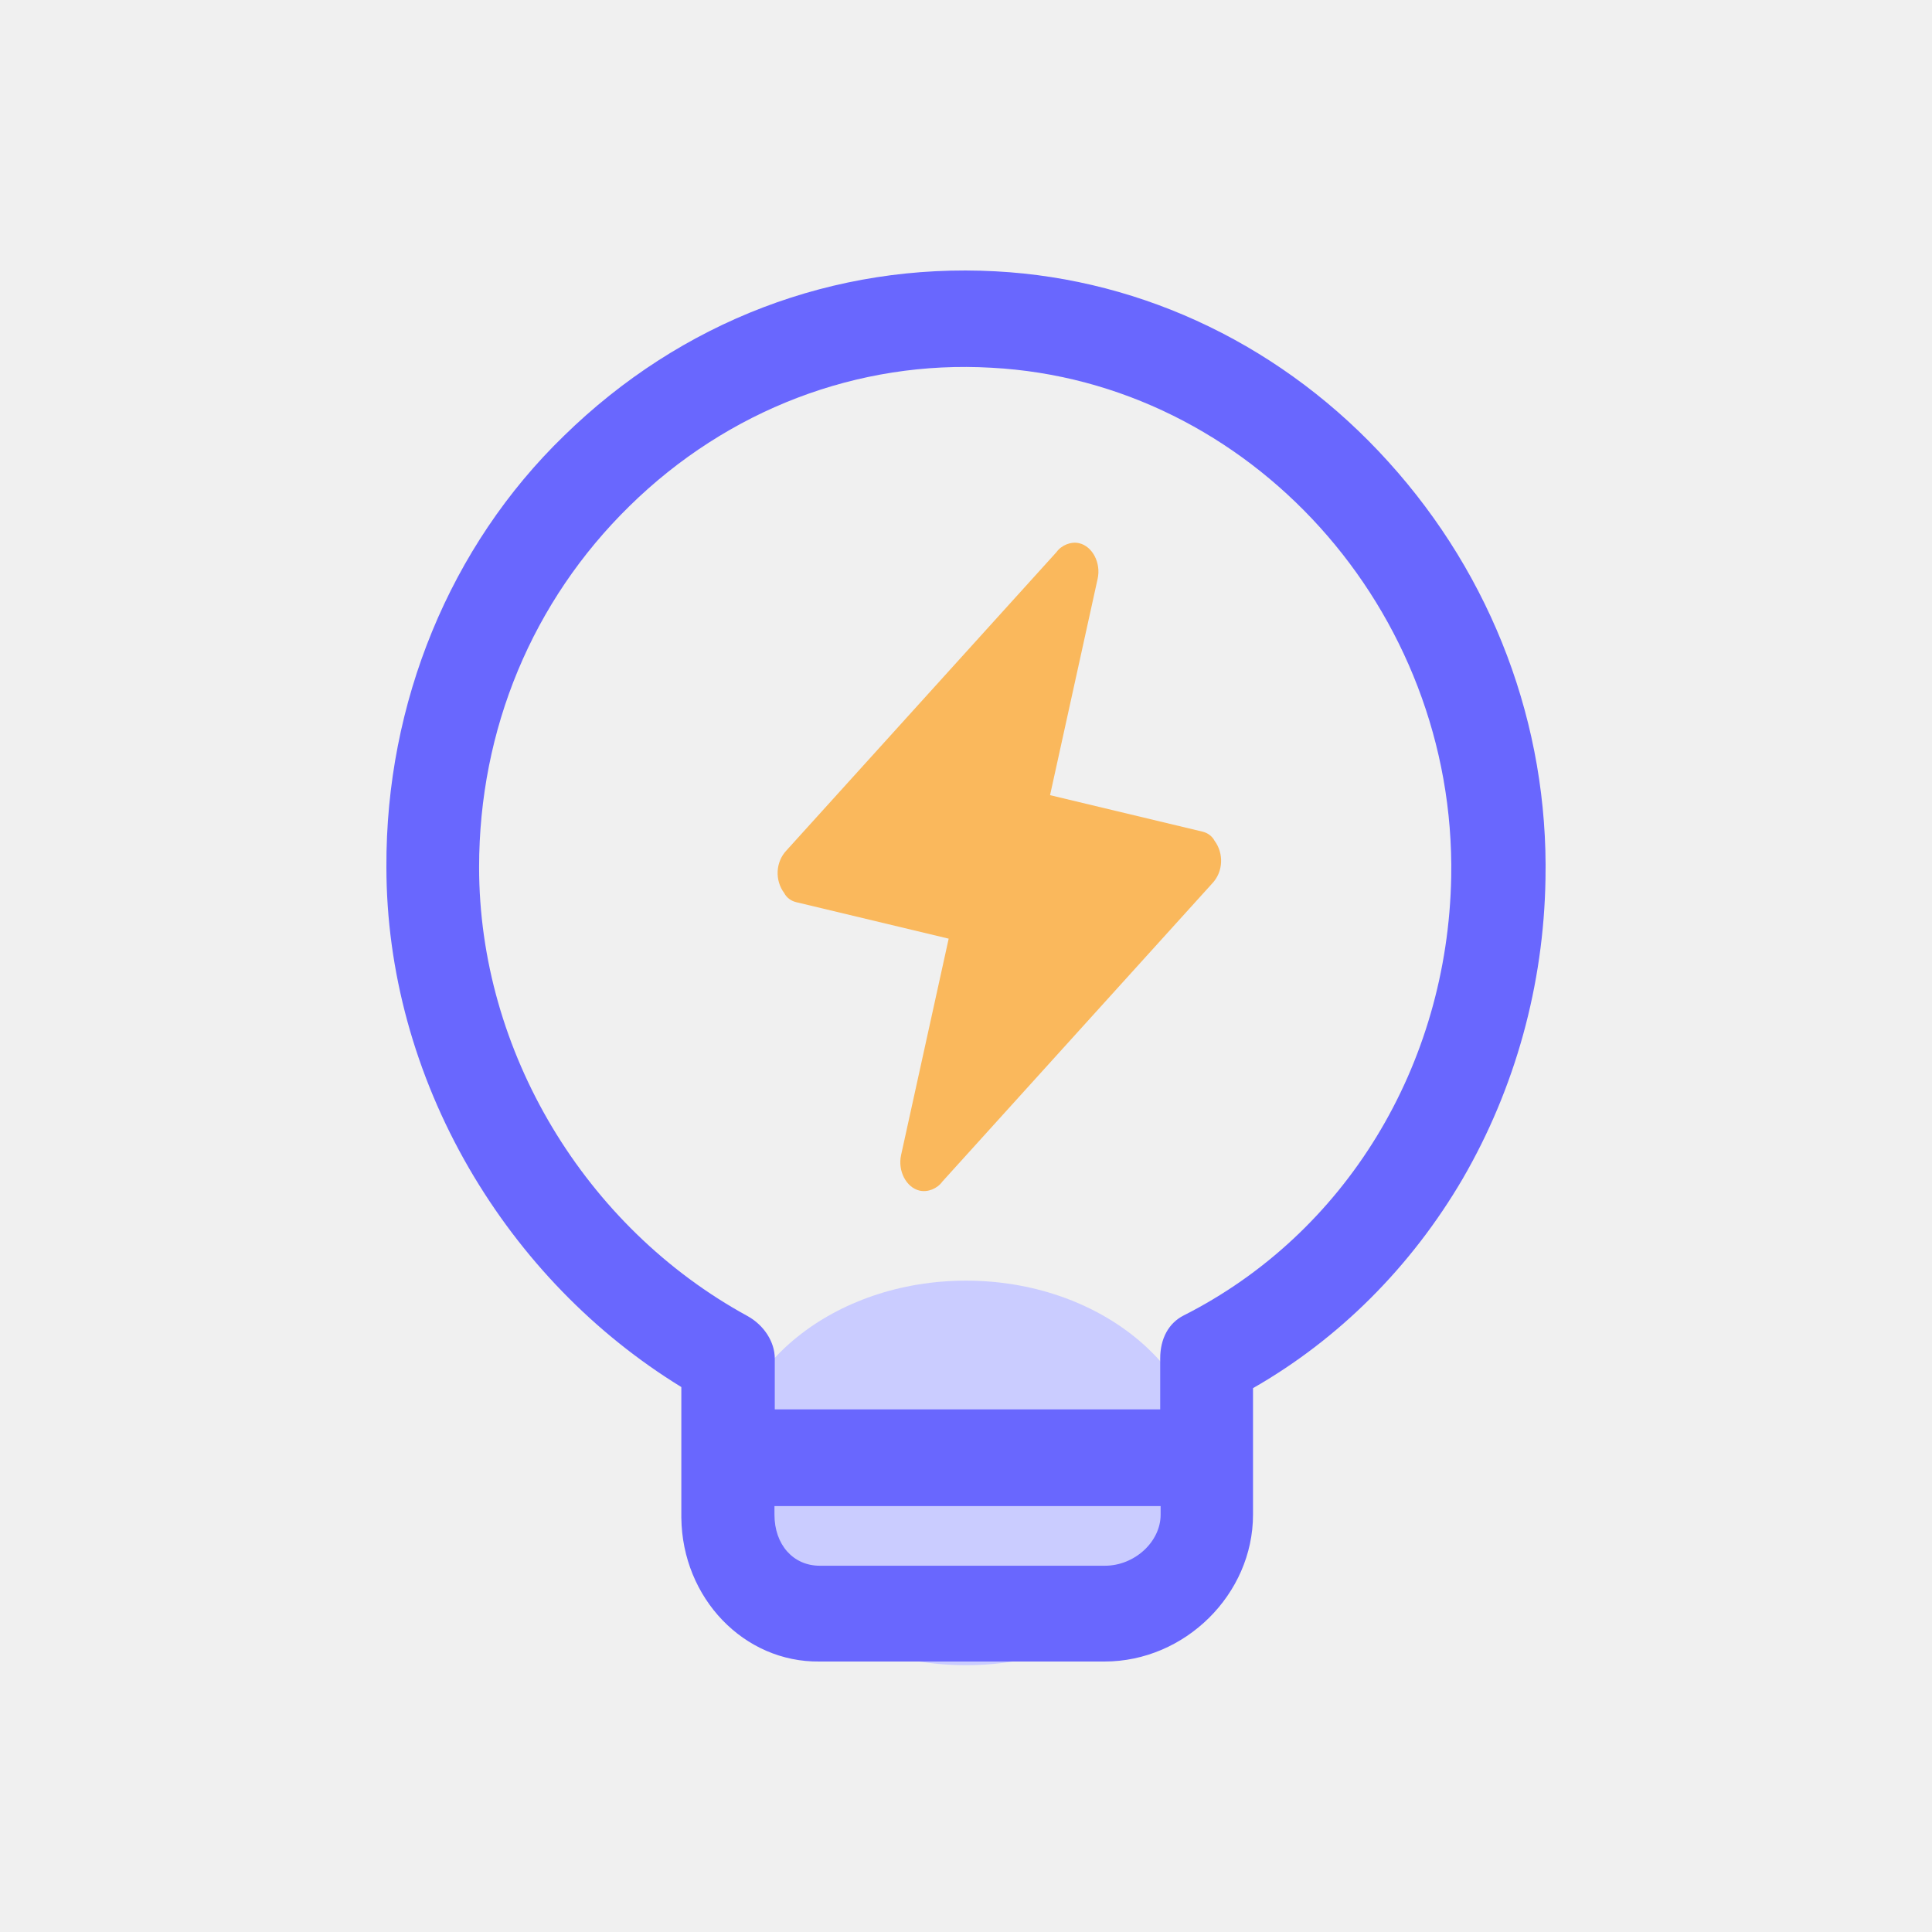
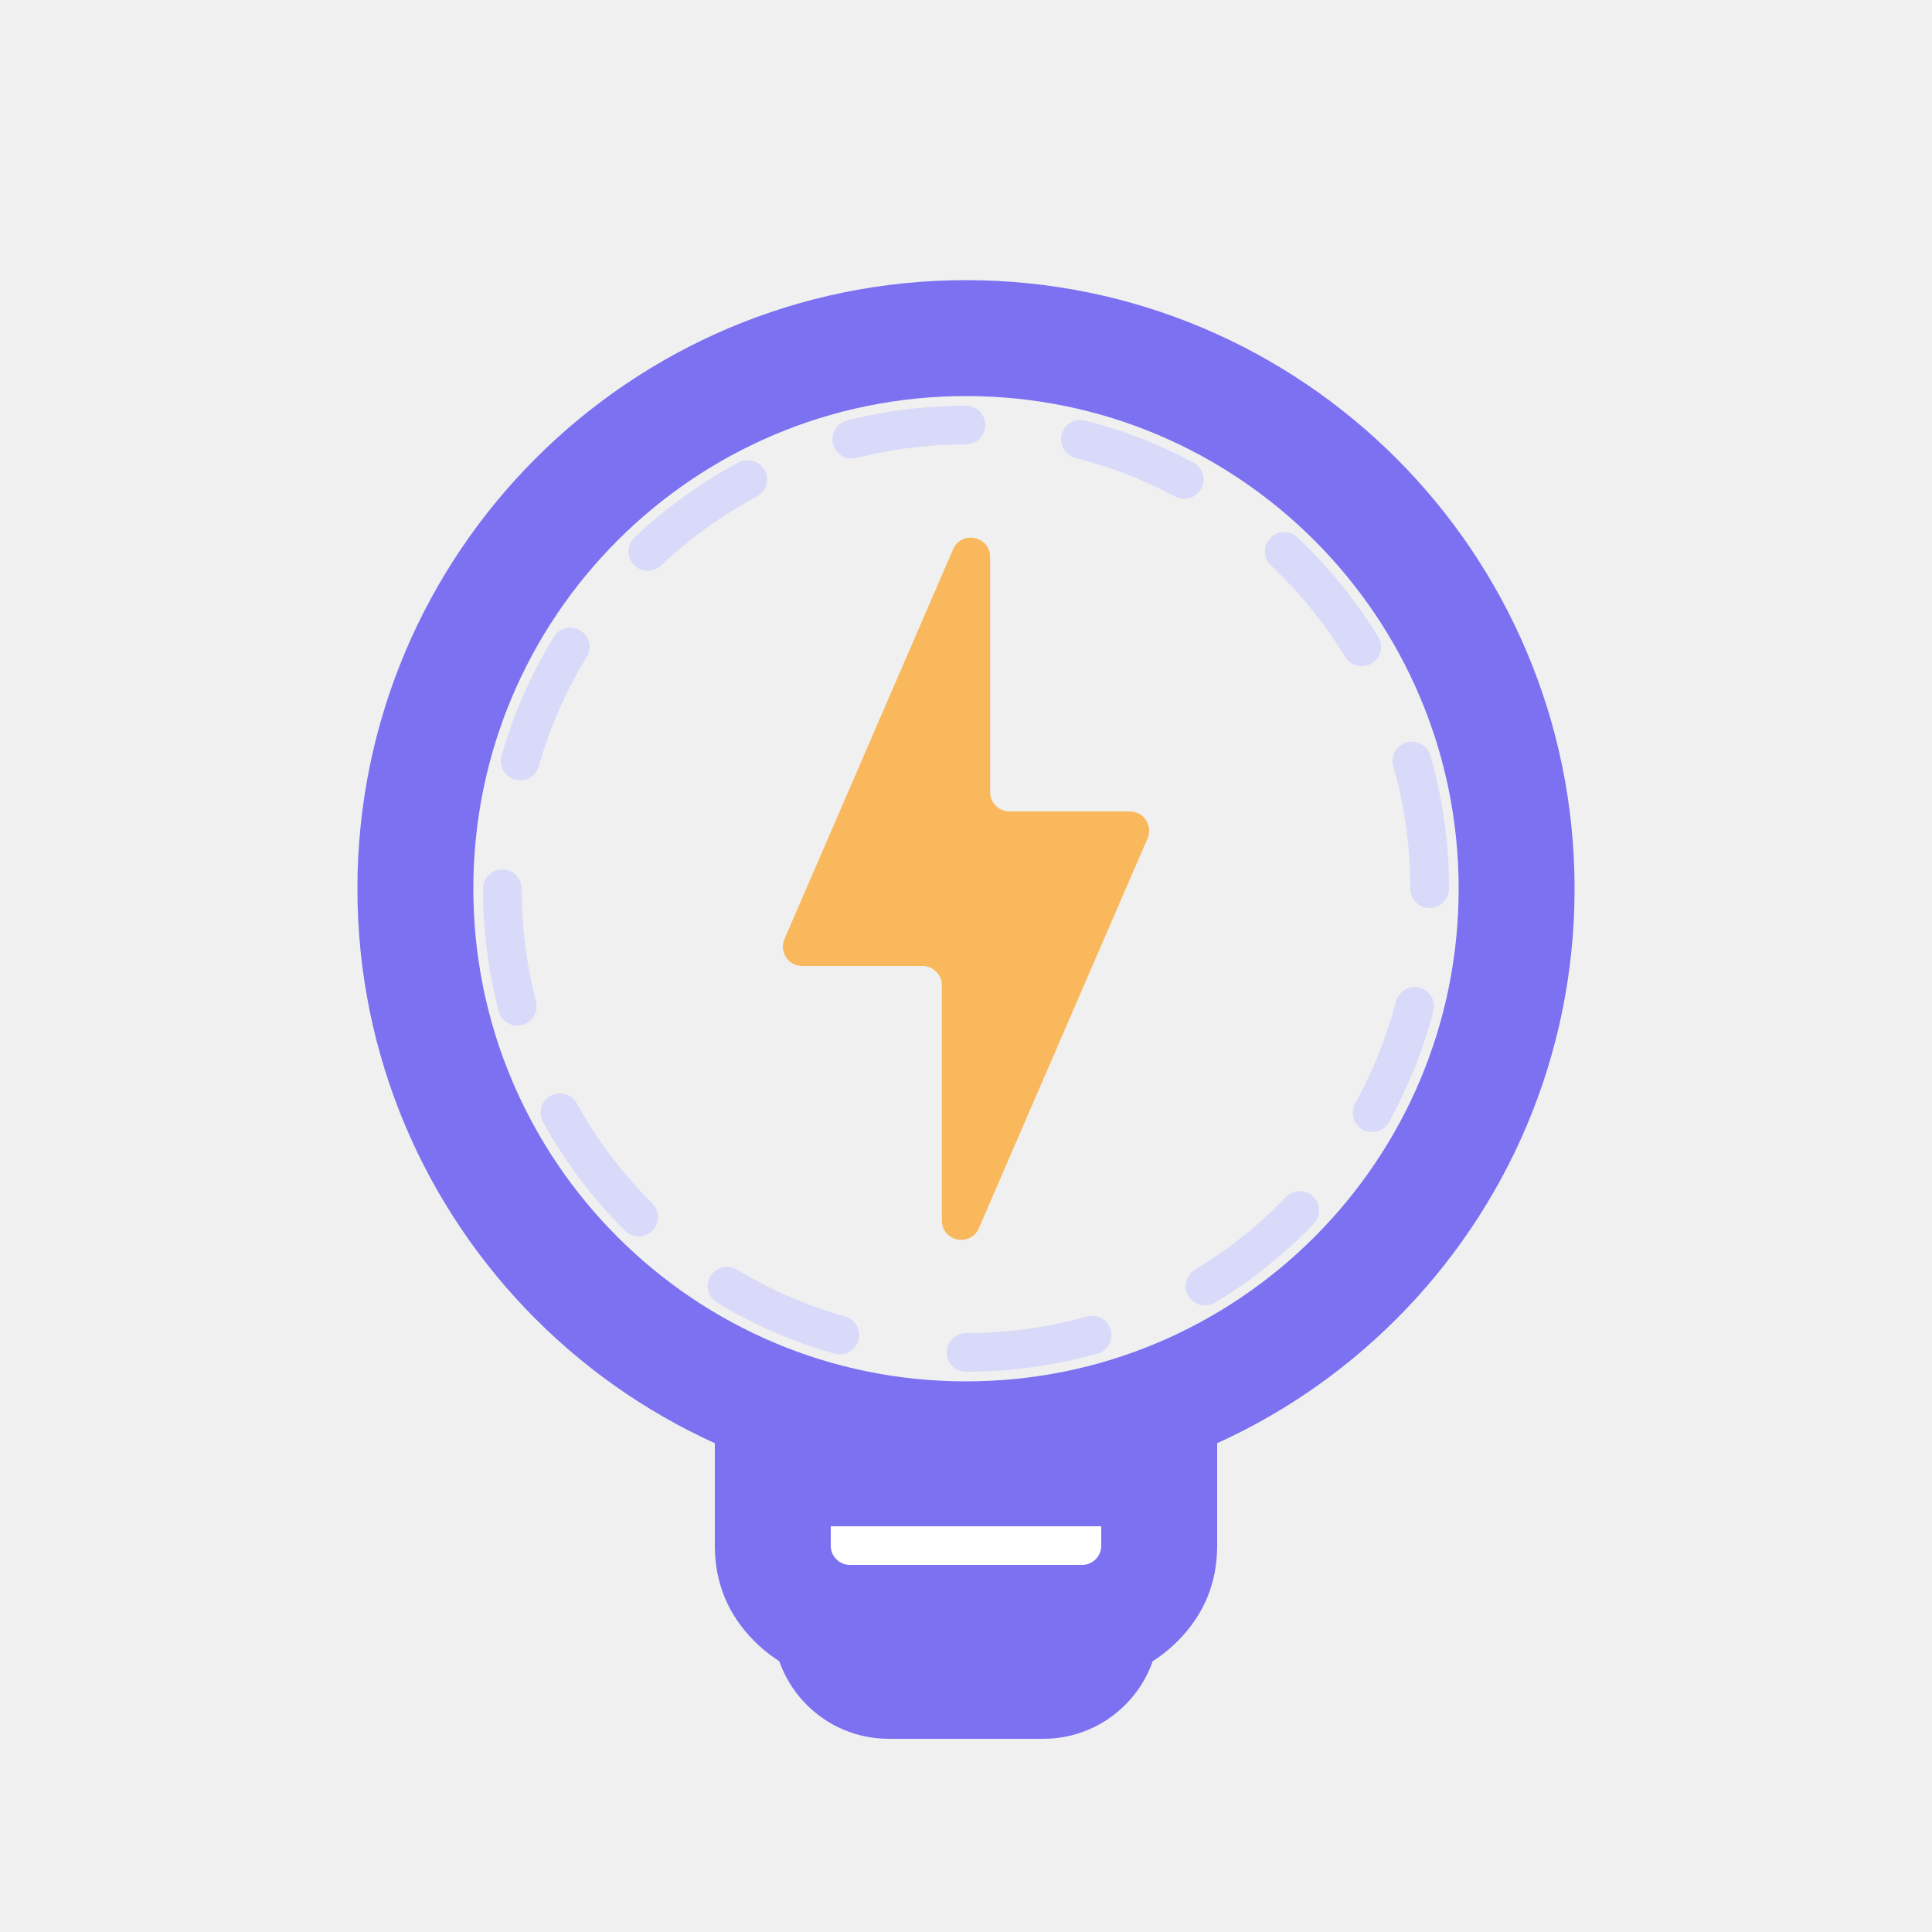
<svg xmlns="http://www.w3.org/2000/svg" fill="none" version="1.1" width="50" height="50" viewBox="0 0 50 50">
-   <g>
-     <g>
-       <g>
-         <ellipse cx="25" cy="38.119" rx="6.176" ry="4.976" fill="#CACCFF" fill-opacity="1" />
-       </g>
-       <g>
-         <g>
-           <path d="M37.855,30.505C36.52,32.787,34.649,34.655,32.428,35.925L32.428,39.199C32.428,41.26,30.667,43,28.585,43L21.208,43C19.255,43.024,17.656,41.361,17.633,39.279L17.633,35.897C15.389,34.519,13.496,32.574,12.135,30.228C10.739,27.817,10,25.121,10,22.438C9.981,18.191,11.648,14.133,14.597,11.277C17.626,8.316,21.589,6.797,25.772,7.022C29.626,7.227,33.258,8.99,35.931,11.951C38.628,14.929,40.076,18.765,39.997,22.751C39.952,25.491,39.212,28.167,37.855,30.505ZM20.043,39.199C20.043,39.974,20.526,40.521,21.216,40.521L28.596,40.521C29.362,40.521,30.037,39.902,30.037,39.199L30.037,38.978L20.043,38.978L20.043,39.199ZM25.659,9.517C22.208,9.316,18.832,10.602,16.291,13.097C13.779,15.559,12.399,18.874,12.399,22.445C12.399,27.202,15.129,31.758,19.349,34.061C19.775,34.298,20.051,34.731,20.051,35.157L20.051,36.475L30.026,36.475L30.026,35.157C30.026,34.643,30.244,34.241,30.633,34.044C34.811,31.931,37.466,27.588,37.557,22.699C37.681,15.784,32.345,9.874,25.659,9.517Z" fill="#6967FE" fill-opacity="1" style="mix-blend-mode:passthrough" />
-         </g>
-         <g transform="matrix(0.9725421,0.2327272,-0.214783,0.9766618,3.340722,-4.888226)">
-           <path d="M28.179,29.6L33.34,20.475C33.561,20.11,33.473,19.641,33.164,19.38C33.076,19.276,32.943,19.224,32.811,19.224L28.753,19.224L28.753,13.488C28.753,13.071,28.444,12.706,28.091,12.706C27.871,12.706,27.65,12.862,27.562,13.071L22.401,22.196C22.18,22.561,22.268,23.03,22.577,23.29C22.665,23.395,22.798,23.447,22.93,23.447L26.988,23.447L26.988,29.182C26.988,29.6,27.297,29.965,27.65,29.965C27.871,29.965,28.091,29.808,28.179,29.6Z" fill="#FAB85C" fill-opacity="1" style="mix-blend-mode:passthrough" />
-         </g>
-       </g>
-     </g>
+   <rect x="0" y="0" width="50" height="50" rx="0" fill="#FFFFFF" fill-opacity="1" style="opacity:0;" />
+   <g style="opacity:0.6;">
+     <path d="M25,10.5Q23.428,10.5,21.919,10.883L21.919,10.883Q21.838,10.903,21.768,10.949Q21.698,10.995,21.647,11.06Q21.596,11.126,21.569,11.205Q21.542,11.284,21.542,11.367Q21.542,11.417,21.551,11.465Q21.561,11.513,21.58,11.559Q21.599,11.604,21.626,11.645Q21.653,11.686,21.688,11.721Q21.723,11.756,21.764,11.783Q21.805,11.81,21.85,11.829Q21.896,11.848,21.944,11.858Q21.992,11.867,22.042,11.867Q22.104,11.867,22.165,11.852L22.165,11.852Q23.553,11.5,25,11.5L25,11.5Q25.049,11.5,25.098,11.49Q25.146,11.481,25.191,11.462Q25.237,11.443,25.278,11.416Q25.319,11.388,25.353,11.353Q25.388,11.319,25.416,11.278Q25.443,11.237,25.462,11.191Q25.481,11.146,25.49,11.098Q25.5,11.049,25.5,11Q25.5,10.951,25.49,10.902Q25.481,10.854,25.462,10.809Q25.443,10.763,25.416,10.722Q25.388,10.681,25.353,10.647Q25.319,10.612,25.278,10.584Q25.237,10.557,25.191,10.538Q25.146,10.519,25.098,10.51Q25.049,10.5,25,10.5L25,10.5ZM27.835,11.852Q27.755,11.831,27.685,11.786Q27.615,11.74,27.564,11.674Q27.513,11.609,27.485,11.53Q27.458,11.451,27.458,11.367Q27.458,11.318,27.468,11.27Q27.478,11.222,27.496,11.176Q27.515,11.131,27.543,11.09Q27.57,11.049,27.605,11.014Q27.64,10.979,27.681,10.952Q27.721,10.924,27.767,10.906Q27.812,10.887,27.861,10.877Q27.909,10.867,27.958,10.867Q28.021,10.867,28.081,10.883L28.081,10.883Q29.547,11.254,30.883,11.968L30.883,11.968Q30.943,12,30.992,12.047Q31.041,12.094,31.076,12.152Q31.111,12.211,31.129,12.276Q31.148,12.341,31.148,12.409Q31.148,12.459,31.138,12.507Q31.128,12.555,31.109,12.601Q31.091,12.646,31.063,12.687Q31.036,12.728,31.001,12.763Q30.966,12.798,30.925,12.825Q30.884,12.852,30.839,12.871Q30.793,12.89,30.745,12.9Q30.697,12.909,30.648,12.909Q30.522,12.909,30.412,12.85L30.412,12.85Q29.183,12.194,27.835,11.852L27.835,11.852ZM19.588,12.85Q19.648,12.818,19.697,12.771Q19.746,12.725,19.781,12.666Q19.816,12.608,19.834,12.543Q19.852,12.477,19.852,12.409Q19.852,12.36,19.843,12.312Q19.833,12.264,19.814,12.218Q19.795,12.173,19.768,12.132Q19.741,12.091,19.706,12.056Q19.671,12.021,19.63,11.994Q19.589,11.966,19.544,11.948Q19.498,11.929,19.45,11.919Q19.402,11.909,19.352,11.909Q19.227,11.909,19.117,11.968L19.117,11.968Q17.642,12.757,16.422,13.908L16.422,13.908Q16.347,13.979,16.306,14.074Q16.265,14.168,16.265,14.272Q16.265,14.321,16.275,14.369Q16.284,14.417,16.303,14.463Q16.322,14.508,16.349,14.549Q16.377,14.59,16.412,14.625Q16.446,14.66,16.487,14.687Q16.528,14.715,16.574,14.733Q16.619,14.752,16.668,14.762Q16.716,14.771,16.765,14.771Q16.861,14.771,16.95,14.736Q17.039,14.701,17.108,14.635L17.108,14.635Q18.231,13.576,19.588,12.85L19.588,12.85ZM33.578,13.908L33.578,13.908Q34.795,15.057,35.668,16.482L35.668,16.482Q35.741,16.602,35.741,16.743Q35.741,16.792,35.732,16.84Q35.722,16.888,35.703,16.934Q35.684,16.979,35.657,17.02Q35.63,17.061,35.595,17.096Q35.56,17.131,35.519,17.158Q35.478,17.186,35.433,17.204Q35.387,17.223,35.339,17.233Q35.291,17.243,35.241,17.243Q35.177,17.243,35.115,17.226Q35.053,17.21,34.997,17.179Q34.941,17.147,34.895,17.103Q34.849,17.058,34.815,17.004L34.815,17.004Q34.012,15.693,32.892,14.635L32.892,14.635Q32.817,14.564,32.776,14.47Q32.735,14.375,32.735,14.272Q32.735,14.222,32.745,14.174Q32.754,14.126,32.773,14.08Q32.792,14.035,32.819,13.994Q32.847,13.953,32.881,13.918Q32.916,13.883,32.957,13.856Q32.998,13.829,33.044,13.81Q33.089,13.791,33.137,13.781Q33.186,13.772,33.235,13.772Q33.331,13.772,33.42,13.807Q33.509,13.842,33.578,13.908ZM15.185,17.004Q15.258,16.884,15.258,16.743Q15.258,16.693,15.249,16.645Q15.239,16.597,15.22,16.551Q15.202,16.506,15.174,16.465Q15.147,16.424,15.112,16.389Q15.077,16.354,15.036,16.327Q14.995,16.3,14.95,16.281Q14.904,16.262,14.856,16.252Q14.808,16.243,14.759,16.243Q14.694,16.243,14.632,16.259Q14.57,16.275,14.514,16.307Q14.458,16.338,14.412,16.382Q14.366,16.427,14.332,16.482L14.332,16.482Q13.446,17.929,12.98,19.557L12.98,19.557Q12.961,19.625,12.961,19.695Q12.961,19.744,12.971,19.792Q12.98,19.841,12.999,19.886Q13.018,19.932,13.045,19.972Q13.073,20.013,13.107,20.048Q13.142,20.083,13.183,20.11Q13.224,20.138,13.27,20.157Q13.315,20.175,13.363,20.185Q13.412,20.195,13.461,20.195Q13.542,20.195,13.62,20.169Q13.697,20.143,13.762,20.094Q13.827,20.045,13.873,19.978Q13.919,19.91,13.942,19.832L13.942,19.832Q14.37,18.335,15.185,17.004L15.185,17.004ZM36.058,19.832Q36.039,19.765,36.039,19.695Q36.039,19.645,36.049,19.597Q36.058,19.549,36.077,19.503Q36.096,19.458,36.123,19.417Q36.151,19.376,36.186,19.341Q36.22,19.306,36.261,19.279Q36.302,19.252,36.348,19.233Q36.393,19.214,36.442,19.204Q36.49,19.195,36.539,19.195Q36.621,19.195,36.698,19.221Q36.775,19.247,36.84,19.296Q36.905,19.345,36.951,19.412Q36.997,19.479,37.02,19.557L37.02,19.557Q37.5,21.237,37.5,23L37.5,23Q37.5,23.049,37.49,23.098Q37.481,23.146,37.462,23.191Q37.443,23.237,37.416,23.278Q37.388,23.319,37.353,23.353Q37.319,23.388,37.278,23.416Q37.237,23.443,37.191,23.462Q37.146,23.481,37.098,23.49Q37.049,23.5,37,23.5Q36.951,23.5,36.902,23.49Q36.854,23.481,36.809,23.462Q36.763,23.443,36.722,23.416Q36.681,23.388,36.647,23.353Q36.612,23.319,36.584,23.278Q36.557,23.237,36.538,23.191Q36.519,23.146,36.51,23.098Q36.5,23.049,36.5,23L36.5,23Q36.5,21.377,36.058,19.832L36.058,19.832ZM12.5,23Q12.5,22.951,12.51,22.902Q12.519,22.854,12.538,22.809Q12.557,22.763,12.584,22.722Q12.612,22.681,12.647,22.647Q12.681,22.612,12.722,22.584Q12.763,22.557,12.809,22.538Q12.854,22.519,12.902,22.51Q12.951,22.5,13,22.5Q13.049,22.5,13.098,22.51Q13.146,22.519,13.191,22.538Q13.237,22.557,13.278,22.584Q13.319,22.612,13.353,22.647Q13.388,22.681,13.416,22.722Q13.443,22.763,13.462,22.809Q13.481,22.854,13.49,22.902Q13.5,22.951,13.5,23L13.5,23Q13.5,24.489,13.873,25.916L13.873,25.916Q13.889,25.978,13.889,26.043Q13.889,26.092,13.879,26.14Q13.87,26.188,13.851,26.234Q13.832,26.279,13.805,26.32Q13.777,26.361,13.743,26.396Q13.708,26.431,13.667,26.458Q13.626,26.486,13.58,26.504Q13.535,26.523,13.487,26.533Q13.438,26.542,13.389,26.542Q13.306,26.542,13.228,26.516Q13.149,26.489,13.084,26.438Q13.018,26.387,12.972,26.318Q12.926,26.249,12.905,26.169L12.905,26.169Q12.5,24.618,12.5,23L12.5,23ZM37.095,26.169Q37.111,26.107,37.111,26.043Q37.111,25.993,37.101,25.945Q37.092,25.897,37.073,25.851Q37.054,25.806,37.027,25.765Q36.999,25.724,36.964,25.689Q36.93,25.654,36.889,25.627Q36.848,25.6,36.802,25.581Q36.757,25.562,36.708,25.552Q36.66,25.543,36.611,25.543Q36.528,25.543,36.45,25.569Q36.371,25.596,36.305,25.647Q36.24,25.698,36.194,25.767Q36.148,25.836,36.127,25.916L36.127,25.916Q35.765,27.3,35.072,28.555L35.072,28.555Q35.01,28.668,35.01,28.797Q35.01,28.846,35.019,28.895Q35.029,28.943,35.048,28.988Q35.066,29.034,35.094,29.075Q35.121,29.116,35.156,29.151Q35.191,29.185,35.232,29.213Q35.273,29.24,35.318,29.259Q35.364,29.278,35.412,29.287Q35.46,29.297,35.509,29.297Q35.576,29.297,35.641,29.279Q35.706,29.262,35.763,29.228Q35.821,29.194,35.868,29.146Q35.915,29.098,35.947,29.039L35.947,29.039Q36.701,27.674,37.095,26.169L37.095,26.169ZM14.928,28.555L14.928,28.555Q15.72,29.987,16.882,31.145L16.882,31.145Q16.952,31.216,16.99,31.308Q17.029,31.4,17.029,31.499Q17.029,31.548,17.019,31.597Q17.009,31.645,16.991,31.691Q16.972,31.736,16.944,31.777Q16.917,31.818,16.882,31.853Q16.847,31.888,16.806,31.915Q16.765,31.942,16.72,31.961Q16.675,31.98,16.626,31.99Q16.578,31.999,16.529,31.999Q16.429,31.999,16.338,31.961Q16.246,31.923,16.176,31.853L16.176,31.853Q14.913,30.595,14.053,29.039L14.053,29.039Q13.991,28.926,13.991,28.797Q13.991,28.748,14,28.7Q14.01,28.651,14.029,28.606Q14.048,28.56,14.075,28.519Q14.102,28.478,14.137,28.444Q14.172,28.409,14.213,28.381Q14.254,28.354,14.299,28.335Q14.345,28.316,14.393,28.307Q14.441,28.297,14.491,28.297Q14.558,28.297,14.622,28.315Q14.687,28.332,14.745,28.366Q14.802,28.4,14.849,28.449Q14.896,28.497,14.928,28.555ZM34.001,31.673Q34.068,31.604,34.105,31.514Q34.141,31.424,34.141,31.327Q34.141,31.277,34.131,31.229Q34.122,31.181,34.103,31.135Q34.084,31.09,34.057,31.049Q34.029,31.008,33.995,30.973Q33.96,30.938,33.919,30.911Q33.878,30.884,33.832,30.865Q33.787,30.846,33.739,30.836Q33.69,30.827,33.641,30.827Q33.539,30.827,33.446,30.866Q33.352,30.906,33.281,30.98L33.281,30.98Q32.226,32.074,30.927,32.857L30.927,32.857Q30.872,32.891,30.826,32.937Q30.781,32.983,30.75,33.04Q30.718,33.096,30.701,33.158Q30.685,33.221,30.685,33.285Q30.685,33.335,30.695,33.383Q30.704,33.431,30.723,33.477Q30.742,33.522,30.769,33.563Q30.797,33.604,30.831,33.639Q30.866,33.674,30.907,33.701Q30.948,33.728,30.994,33.747Q31.039,33.766,31.087,33.776Q31.136,33.785,31.185,33.785Q31.324,33.785,31.443,33.714L31.443,33.714Q32.855,32.863,34.001,31.674L34.001,31.673ZM18.557,33.714Q18.502,33.68,18.457,33.634Q18.412,33.588,18.38,33.531Q18.348,33.475,18.332,33.413Q18.315,33.35,18.315,33.285Q18.315,33.236,18.325,33.188Q18.334,33.14,18.353,33.094Q18.372,33.049,18.399,33.008Q18.427,32.967,18.462,32.932Q18.496,32.897,18.537,32.87Q18.578,32.842,18.624,32.824Q18.669,32.805,18.718,32.795Q18.766,32.786,18.815,32.786Q18.954,32.786,19.073,32.857L19.073,32.857Q20.393,33.653,21.872,34.07L21.872,34.07Q21.951,34.092,22.018,34.138Q22.086,34.184,22.135,34.249Q22.184,34.314,22.21,34.392Q22.236,34.469,22.236,34.551Q22.236,34.6,22.227,34.648Q22.217,34.697,22.198,34.742Q22.179,34.788,22.152,34.829Q22.125,34.87,22.09,34.904Q22.055,34.939,22.014,34.967Q21.973,34.994,21.928,35.013Q21.882,35.032,21.834,35.041Q21.786,35.051,21.736,35.051Q21.667,35.051,21.601,35.032L21.601,35.032Q19.992,34.579,18.557,33.714L18.557,33.714ZM28.399,35.032Q28.478,35.01,28.545,34.964Q28.613,34.918,28.662,34.853Q28.711,34.787,28.737,34.71Q28.763,34.633,28.763,34.551Q28.763,34.502,28.754,34.453Q28.744,34.405,28.725,34.36Q28.707,34.314,28.679,34.273Q28.652,34.232,28.617,34.197Q28.582,34.163,28.541,34.135Q28.5,34.108,28.455,34.089Q28.409,34.07,28.361,34.061Q28.313,34.051,28.264,34.051Q28.194,34.051,28.128,34.07L28.128,34.07Q26.602,34.5,25,34.5L25,34.5Q24.951,34.5,24.902,34.51Q24.854,34.519,24.809,34.538Q24.763,34.557,24.722,34.584Q24.681,34.612,24.647,34.647Q24.612,34.681,24.584,34.722Q24.557,34.763,24.538,34.809Q24.519,34.854,24.51,34.902Q24.5,34.951,24.5,35Q24.5,35.049,24.51,35.098Q24.519,35.146,24.538,35.191Q24.557,35.237,24.584,35.278Q24.612,35.319,24.647,35.353Q24.681,35.388,24.722,35.416Q24.763,35.443,24.809,35.462Q24.854,35.481,24.902,35.49Q24.951,35.5,25,35.5L25,35.5Q26.74,35.5,28.399,35.032L28.399,35.032Z" fill-rule="evenodd" fill="#CACCFF" fill-opacity="1" />
  </g>
+   <ellipse cx="25" cy="23" rx="14.25" ry="14.25" fill-opacity="0" stroke-opacity="1" stroke="#7B71F1" fill="none" stroke-width="3" />
+   <path d="M20,40C20,41.105,20.895,42,22,42L28,42C29.105,42,30,41.105,30,40L30,38L20,38L20,40Z" fill="#FFFFFF" fill-opacity="1" />
+   <path d="M18.5,36.5L18.5,40Q18.5,41.45,19.525,42.475Q20.55,43.5,22,43.5L28,43.5Q29.45,43.5,30.475,42.475Q31.5,41.45,31.5,40L31.5,36.5L18.5,36.5ZM21.646,40.354Q21.5,40.207,21.5,40L21.5,39.5L28.5,39.5L28.5,40Q28.5,40.207,28.354,40.354Q28.207,40.5,28,40.5L22,40.5Q21.793,40.5,21.646,40.354Z" fill-rule="evenodd" fill="#7B71F1" fill-opacity="1" />
+   <path d="M21,42C21,43.105,21.895,44,23,44L27,44C28.105,44,29,43.105,29,42L21,42Z" fill="#FFFFFF" fill-opacity="1" />
+   <path d="M30,41L20,41L20,42Q20,42.61,20.236,43.168Q20.464,43.707,20.879,44.121Q21.293,44.536,21.832,44.764Q22.39,45,23,45L27,45Q27.61,45,28.168,44.764Q28.707,44.536,29.121,44.121Q29.536,43.707,29.764,43.168Q30,42.61,30,42L30,41ZM23,43L27,43L27.001,43L23,43Z" fill-rule="evenodd" fill="#7B71F1" fill-opacity="1" />
+   <path d="M26.125,21L29.239,21C29.599,21,29.841,21.368,29.698,21.699L25.334,31.784C25.118,32.282,24.375,32.128,24.375,31.585L24.375,25.5C24.375,25.224,24.151,25,23.875,25L20.761,25C20.401,25,20.159,24.632,20.302,24.301L24.666,14.216C24.882,13.718,25.625,13.872,25.625,14.415L25.625,20.5C25.625,20.776,25.849,21,26.125,21" fill="#FAB85C" fill-opacity="1" />
</svg>
